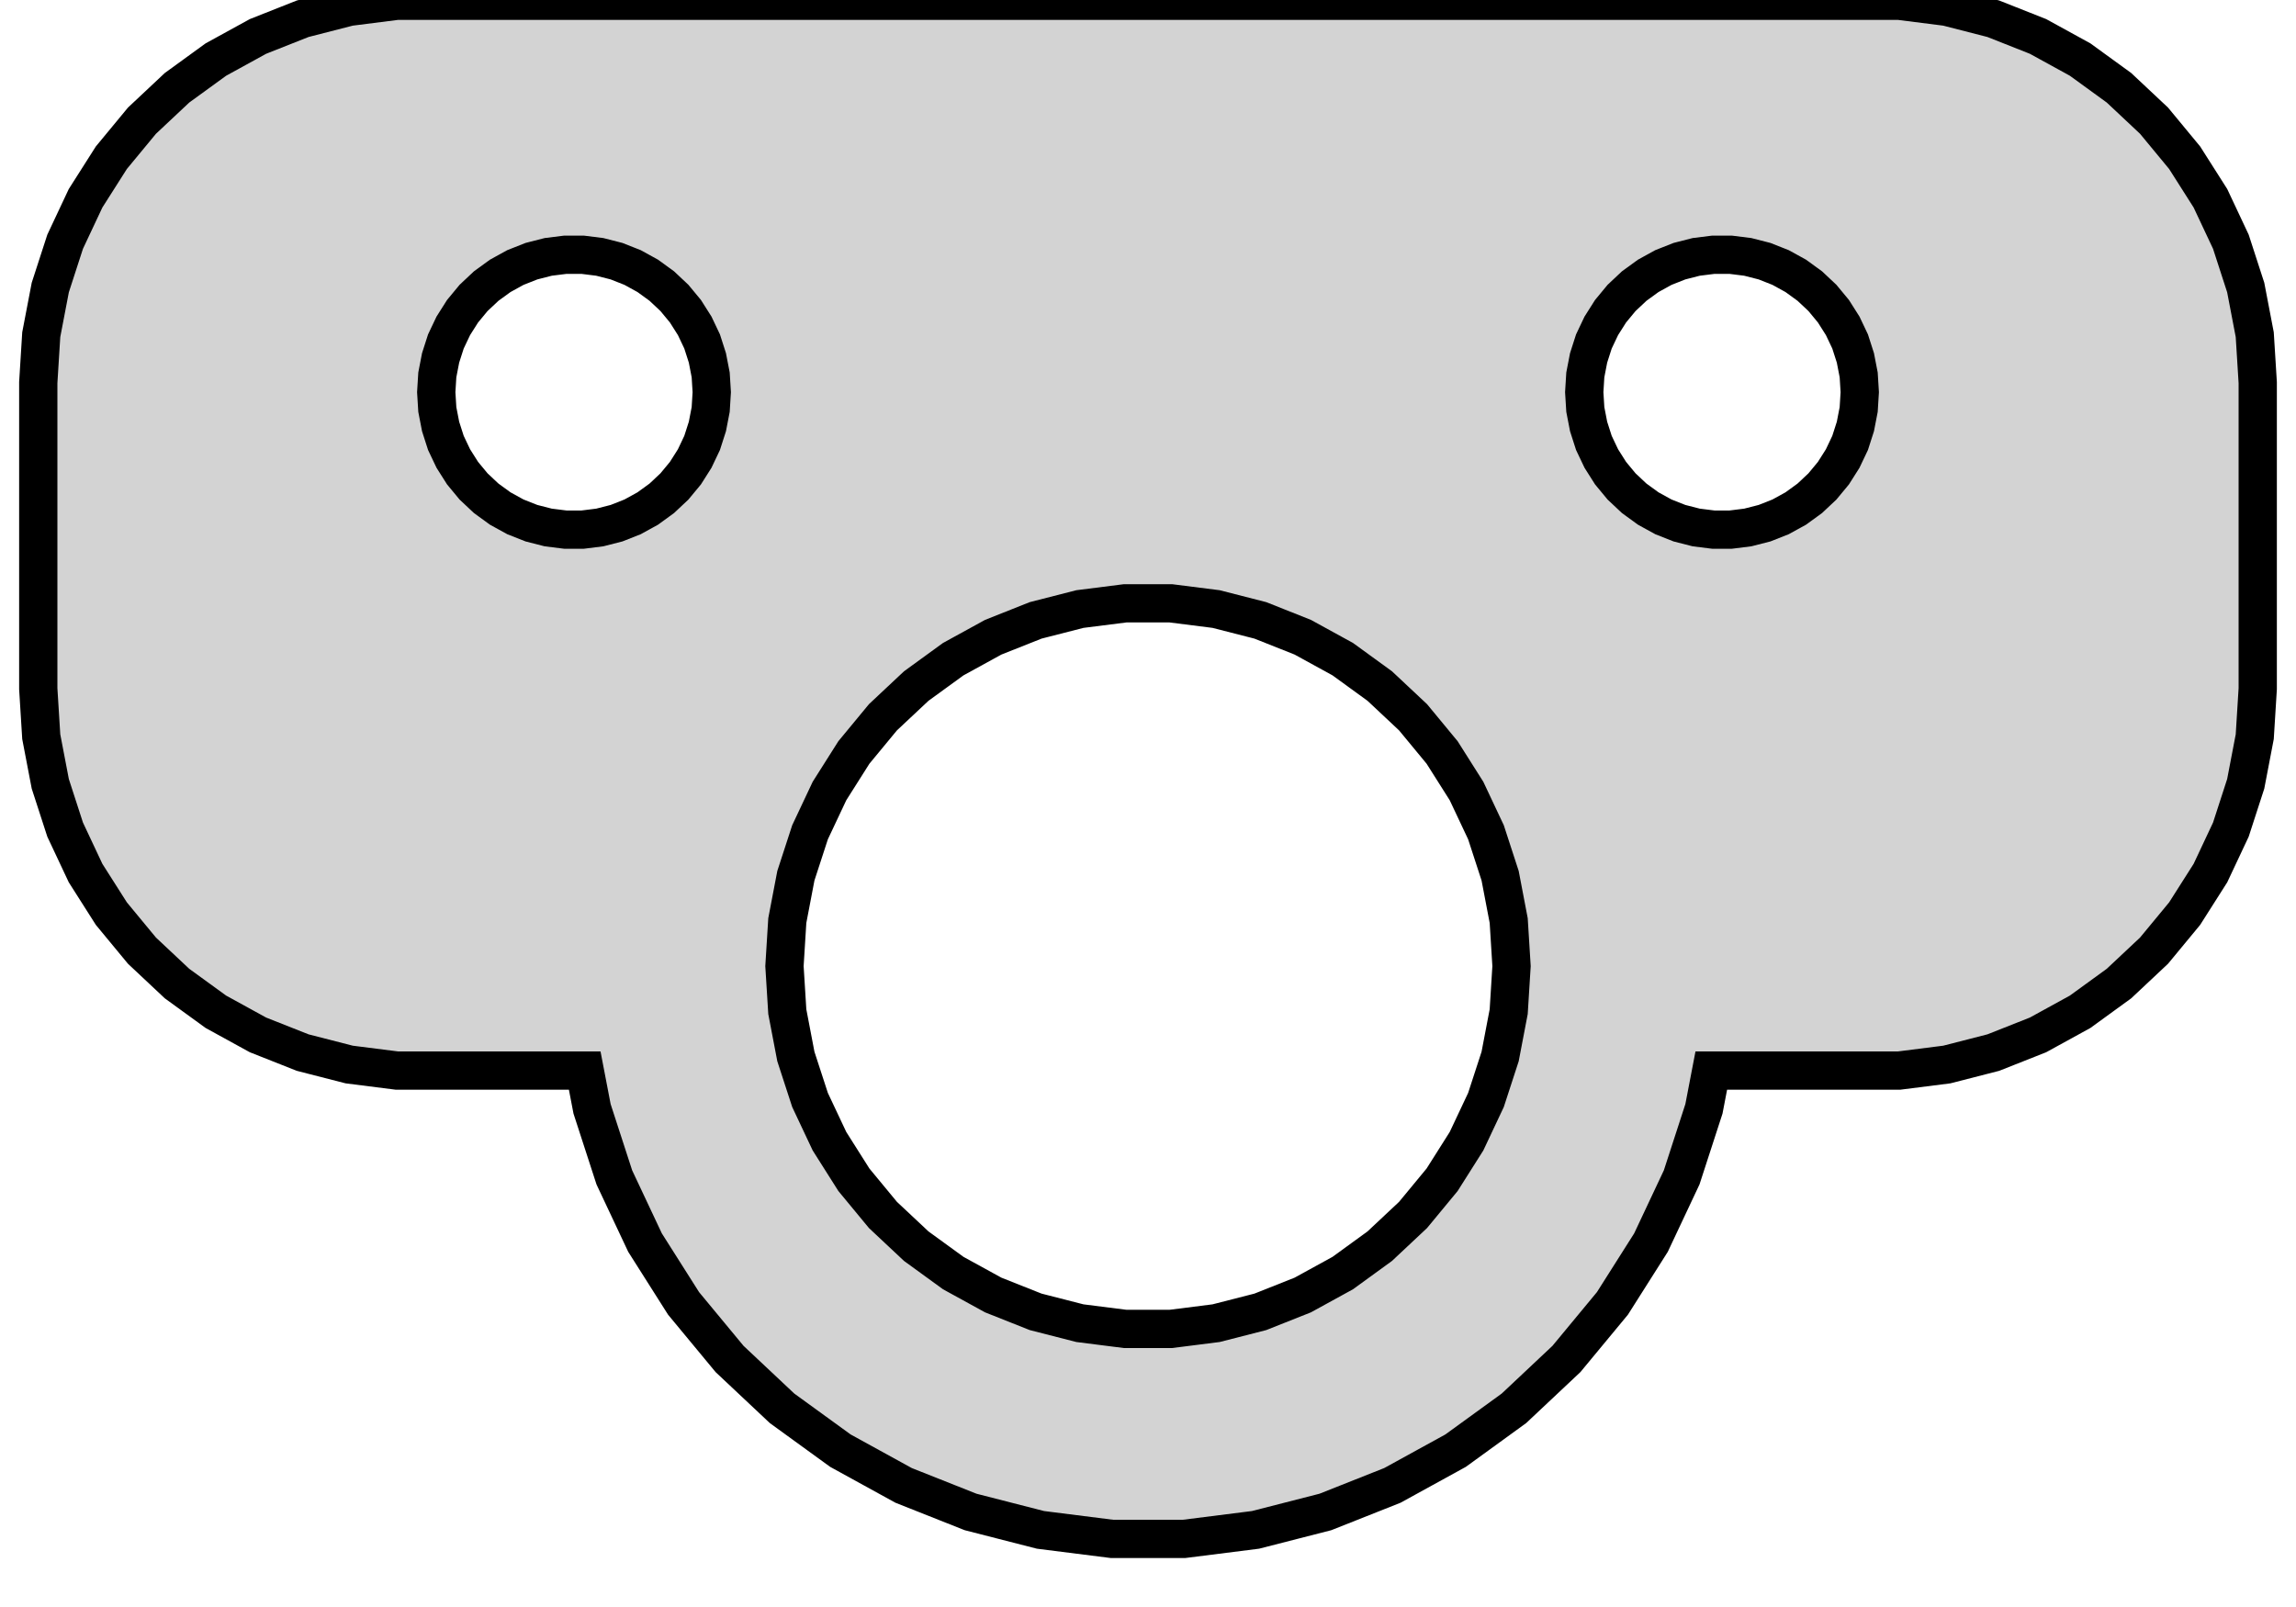
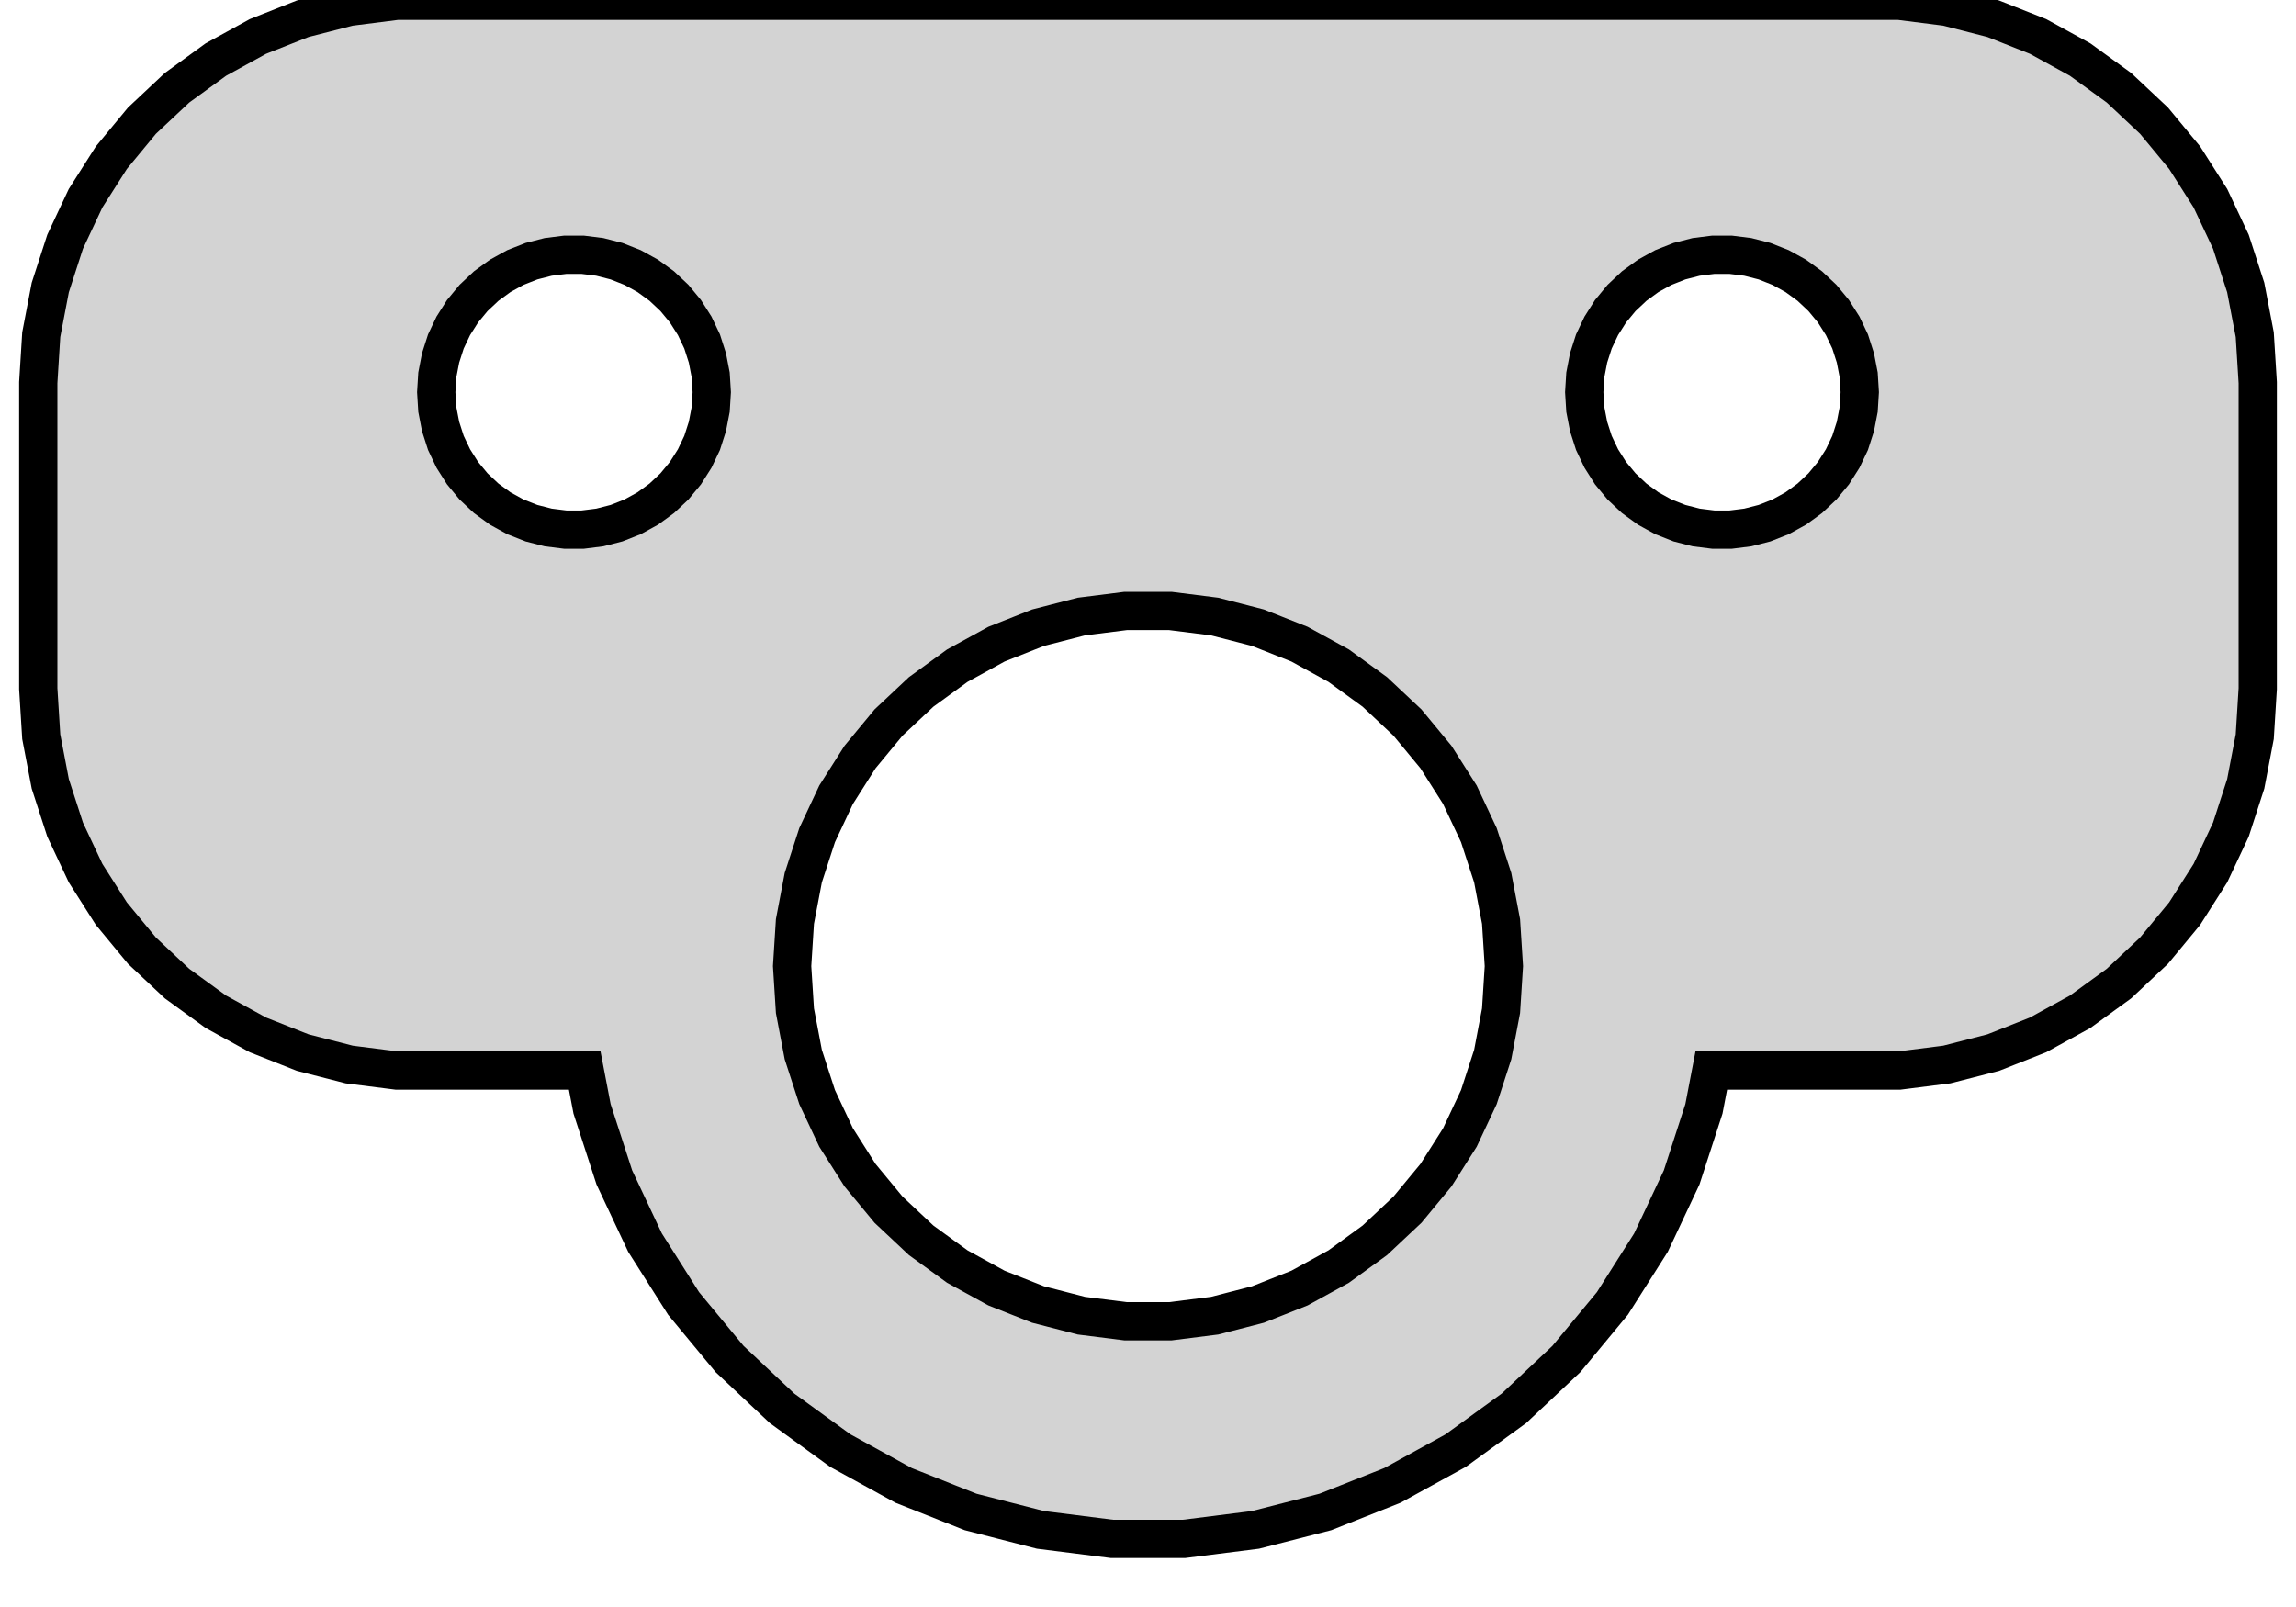
<svg xmlns="http://www.w3.org/2000/svg" width="30mm" height="21mm" viewBox="-15 -7 30 21" version="1.1">
-   <path d=" M 1.405,12.992 L 2.318,12.758 L 3.193,12.411 L 4.019,11.957 L 4.781,11.404 L 5.467,10.759  L 6.068,10.033 L 6.572,9.238 L 6.973,8.386 L 7.264,7.49 L 7.36,6.99 L 9.814,6.99  L 10.437,6.911 L 11.045,6.755 L 11.629,6.524 L 12.179,6.222 L 12.687,5.853 L 13.145,5.423  L 13.545,4.939 L 13.882,4.409 L 14.149,3.841 L 14.343,3.243 L 14.461,2.627 L 14.5,2  L 14.5,-2 L 14.461,-2.627 L 14.343,-3.243 L 14.149,-3.841 L 13.882,-4.409 L 13.545,-4.939  L 13.145,-5.423 L 12.687,-5.853 L 12.179,-6.222 L 11.629,-6.524 L 11.045,-6.755 L 10.437,-6.911  L 9.814,-6.99 L -9.814,-6.99 L -10.437,-6.911 L -11.045,-6.755 L -11.629,-6.524 L -12.179,-6.222  L -12.687,-5.853 L -13.145,-5.423 L -13.545,-4.939 L -13.882,-4.409 L -14.149,-3.841 L -14.343,-3.243  L -14.461,-2.627 L -14.5,-2 L -14.5,2 L -14.461,2.627 L -14.343,3.243 L -14.149,3.841  L -13.882,4.409 L -13.545,4.939 L -13.145,5.423 L -12.687,5.853 L -12.179,6.222 L -11.629,6.524  L -11.045,6.755 L -10.437,6.911 L -9.814,6.99 L -7.36,6.99 L -7.264,7.49 L -6.973,8.386  L -6.572,9.238 L -6.068,10.033 L -5.467,10.759 L -4.781,11.404 L -4.019,11.957 L -3.193,12.411  L -2.318,12.758 L -1.405,12.992 L -0.471,13.11 L 0.471,13.11 z M 7.387,-0.079 L 7.163,-0.107 L 6.944,-0.163 L 6.734,-0.246 L 6.536,-0.355 L 6.353,-0.488  L 6.188,-0.643 L 6.044,-0.817 L 5.923,-1.008 L 5.826,-1.212 L 5.757,-1.427 L 5.714,-1.649  L 5.7,-1.875 L 5.714,-2.101 L 5.757,-2.323 L 5.826,-2.538 L 5.923,-2.742 L 6.044,-2.933  L 6.188,-3.107 L 6.353,-3.262 L 6.536,-3.395 L 6.734,-3.504 L 6.944,-3.587 L 7.163,-3.643  L 7.387,-3.671 L 7.613,-3.671 L 7.837,-3.643 L 8.056,-3.587 L 8.266,-3.504 L 8.464,-3.395  L 8.647,-3.262 L 8.812,-3.107 L 8.956,-2.933 L 9.077,-2.742 L 9.174,-2.538 L 9.243,-2.323  L 9.286,-2.101 L 9.3,-1.875 L 9.286,-1.649 L 9.243,-1.427 L 9.174,-1.212 L 9.077,-1.008  L 8.956,-0.817 L 8.812,-0.643 L 8.647,-0.488 L 8.464,-0.355 L 8.266,-0.246 L 8.056,-0.163  L 7.837,-0.107 L 7.613,-0.079 z M -7.613,-0.079 L -7.837,-0.107 L -8.056,-0.163 L -8.266,-0.246 L -8.464,-0.355 L -8.647,-0.488  L -8.812,-0.643 L -8.956,-0.817 L -9.077,-1.008 L -9.174,-1.212 L -9.243,-1.427 L -9.286,-1.649  L -9.3,-1.875 L -9.286,-2.101 L -9.243,-2.323 L -9.174,-2.538 L -9.077,-2.742 L -8.956,-2.933  L -8.812,-3.107 L -8.647,-3.262 L -8.464,-3.395 L -8.266,-3.504 L -8.056,-3.587 L -7.837,-3.643  L -7.613,-3.671 L -7.387,-3.671 L -7.163,-3.643 L -6.944,-3.587 L -6.734,-3.504 L -6.536,-3.395  L -6.353,-3.262 L -6.188,-3.107 L -6.044,-2.933 L -5.923,-2.742 L -5.826,-2.538 L -5.757,-2.323  L -5.714,-2.101 L -5.7,-1.875 L -5.714,-1.649 L -5.757,-1.427 L -5.826,-1.212 L -5.923,-1.008  L -6.044,-0.817 L -6.188,-0.643 L -6.353,-0.488 L -6.536,-0.355 L -6.734,-0.246 L -6.944,-0.163  L -7.163,-0.107 L -7.387,-0.079 z M -0.298,10.366 L -0.89,10.291 L -1.468,10.143 L -2.022,9.923 L -2.545,9.636 L -3.028,9.285  L -3.463,8.877 L -3.843,8.417 L -4.162,7.913 L -4.416,7.374 L -4.601,6.806 L -4.713,6.22  L -4.75,5.625 L -4.713,5.03 L -4.601,4.444 L -4.416,3.876 L -4.162,3.337 L -3.843,2.833  L -3.463,2.373 L -3.028,1.965 L -2.545,1.614 L -2.022,1.327 L -1.468,1.107 L -0.89,0.959  L -0.298,0.884 L 0.298,0.884 L 0.89,0.959 L 1.468,1.107 L 2.022,1.327 L 2.545,1.614  L 3.028,1.965 L 3.463,2.373 L 3.843,2.833 L 4.162,3.337 L 4.416,3.876 L 4.601,4.444  L 4.713,5.03 L 4.75,5.625 L 4.713,6.22 L 4.601,6.806 L 4.416,7.374 L 4.162,7.913  L 3.843,8.417 L 3.463,8.877 L 3.028,9.285 L 2.545,9.636 L 2.022,9.923 L 1.468,10.143  L 0.89,10.291 L 0.298,10.366 z " stroke="black" fill="lightgray" stroke-width="0.5" />
+   <path d=" M 1.405,12.992 L 2.318,12.758 L 3.193,12.411 L 4.019,11.957 L 4.781,11.404 L 5.467,10.759  L 6.068,10.033 L 6.572,9.238 L 6.973,8.386 L 7.264,7.49 L 7.36,6.99 L 9.814,6.99  L 10.437,6.911 L 11.045,6.755 L 11.629,6.524 L 12.179,6.222 L 12.687,5.853 L 13.145,5.423  L 13.545,4.939 L 13.882,4.409 L 14.149,3.841 L 14.343,3.243 L 14.461,2.627 L 14.5,2  L 14.5,-2 L 14.461,-2.627 L 14.343,-3.243 L 14.149,-3.841 L 13.882,-4.409 L 13.545,-4.939  L 13.145,-5.423 L 12.687,-5.853 L 12.179,-6.222 L 11.629,-6.524 L 11.045,-6.755 L 10.437,-6.911  L 9.814,-6.99 L -9.814,-6.99 L -10.437,-6.911 L -11.045,-6.755 L -11.629,-6.524 L -12.179,-6.222  L -12.687,-5.853 L -13.145,-5.423 L -13.545,-4.939 L -13.882,-4.409 L -14.149,-3.841 L -14.343,-3.243  L -14.461,-2.627 L -14.5,-2 L -14.5,2 L -14.461,2.627 L -14.343,3.243 L -14.149,3.841  L -13.882,4.409 L -13.545,4.939 L -13.145,5.423 L -12.687,5.853 L -12.179,6.222 L -11.629,6.524  L -11.045,6.755 L -10.437,6.911 L -9.814,6.99 L -7.36,6.99 L -7.264,7.49 L -6.973,8.386  L -6.572,9.238 L -6.068,10.033 L -5.467,10.759 L -4.781,11.404 L -4.019,11.957 L -3.193,12.411  L -2.318,12.758 L -1.405,12.992 L -0.471,13.11 L 0.471,13.11 z M 7.387,-0.079 L 7.163,-0.107 L 6.944,-0.163 L 6.734,-0.246 L 6.536,-0.355 L 6.353,-0.488  L 6.188,-0.643 L 6.044,-0.817 L 5.923,-1.008 L 5.826,-1.212 L 5.757,-1.427 L 5.714,-1.649  L 5.7,-1.875 L 5.714,-2.101 L 5.757,-2.323 L 5.826,-2.538 L 5.923,-2.742 L 6.044,-2.933  L 6.188,-3.107 L 6.353,-3.262 L 6.536,-3.395 L 6.734,-3.504 L 6.944,-3.587 L 7.163,-3.643  L 7.387,-3.671 L 7.613,-3.671 L 7.837,-3.643 L 8.056,-3.587 L 8.266,-3.504 L 8.464,-3.395  L 8.647,-3.262 L 8.812,-3.107 L 8.956,-2.933 L 9.077,-2.742 L 9.174,-2.538 L 9.243,-2.323  L 9.286,-2.101 L 9.3,-1.875 L 9.286,-1.649 L 9.243,-1.427 L 9.174,-1.212 L 9.077,-1.008  L 8.956,-0.817 L 8.812,-0.643 L 8.647,-0.488 L 8.464,-0.355 L 8.266,-0.246 L 8.056,-0.163  L 7.837,-0.107 L 7.613,-0.079 z M -7.613,-0.079 L -7.837,-0.107 L -8.056,-0.163 L -8.266,-0.246 L -8.464,-0.355 L -8.647,-0.488  L -8.812,-0.643 L -8.956,-0.817 L -9.077,-1.008 L -9.174,-1.212 L -9.243,-1.427 L -9.286,-1.649  L -9.3,-1.875 L -9.286,-2.101 L -9.243,-2.323 L -9.174,-2.538 L -9.077,-2.742 L -8.956,-2.933  L -8.812,-3.107 L -8.647,-3.262 L -8.464,-3.395 L -8.266,-3.504 L -8.056,-3.587 L -7.837,-3.643  L -7.613,-3.671 L -7.387,-3.671 L -7.163,-3.643 L -6.944,-3.587 L -6.734,-3.504 L -6.536,-3.395  L -6.353,-3.262 L -6.188,-3.107 L -6.044,-2.933 L -5.923,-2.742 L -5.826,-2.538 L -5.757,-2.323  L -5.714,-2.101 L -5.7,-1.875 L -5.714,-1.649 L -5.757,-1.427 L -5.826,-1.212 L -5.923,-1.008  L -6.044,-0.817 L -6.188,-0.643 L -6.353,-0.488 L -6.536,-0.355 L -6.734,-0.246 L -6.944,-0.163  L -7.163,-0.107 L -7.387,-0.079 z M -0.292,10.266 L -0.871,10.193 L -1.437,10.047 L -1.98,9.832 L -2.492,9.551 L -2.964,9.208  L -3.39,8.808 L -3.762,8.358 L -4.075,7.865 L -4.323,7.337 L -4.504,6.781 L -4.613,6.208  L -4.65,5.625 L -4.613,5.042 L -4.504,4.469 L -4.323,3.913 L -4.075,3.385 L -3.762,2.892  L -3.39,2.442 L -2.964,2.042 L -2.492,1.699 L -1.98,1.418 L -1.437,1.203 L -0.871,1.057  L -0.292,0.984 L 0.292,0.984 L 0.871,1.057 L 1.437,1.203 L 1.98,1.418 L 2.492,1.699  L 2.964,2.042 L 3.39,2.442 L 3.762,2.892 L 4.075,3.385 L 4.323,3.913 L 4.504,4.469  L 4.613,5.042 L 4.65,5.625 L 4.613,6.208 L 4.504,6.781 L 4.323,7.337 L 4.075,7.865  L 3.762,8.358 L 3.39,8.808 L 2.964,9.208 L 2.492,9.551 L 1.98,9.832 L 1.437,10.047  L 0.871,10.193 L 0.292,10.266 z " stroke="black" fill="lightgray" stroke-width="0.5" />
</svg>
